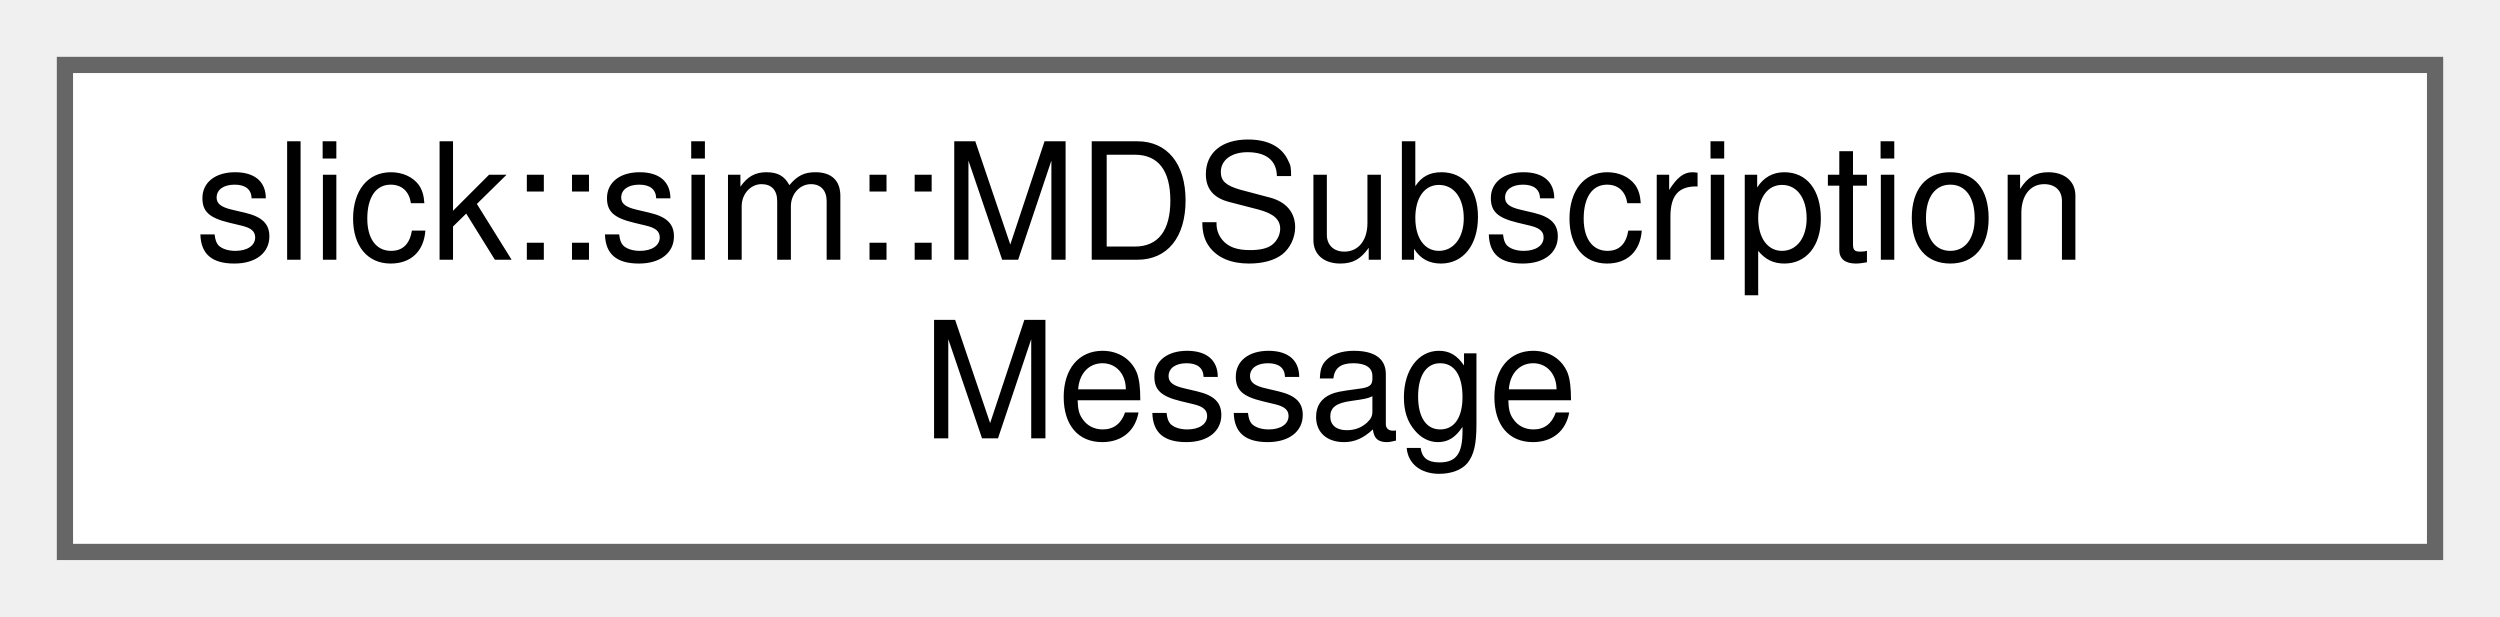
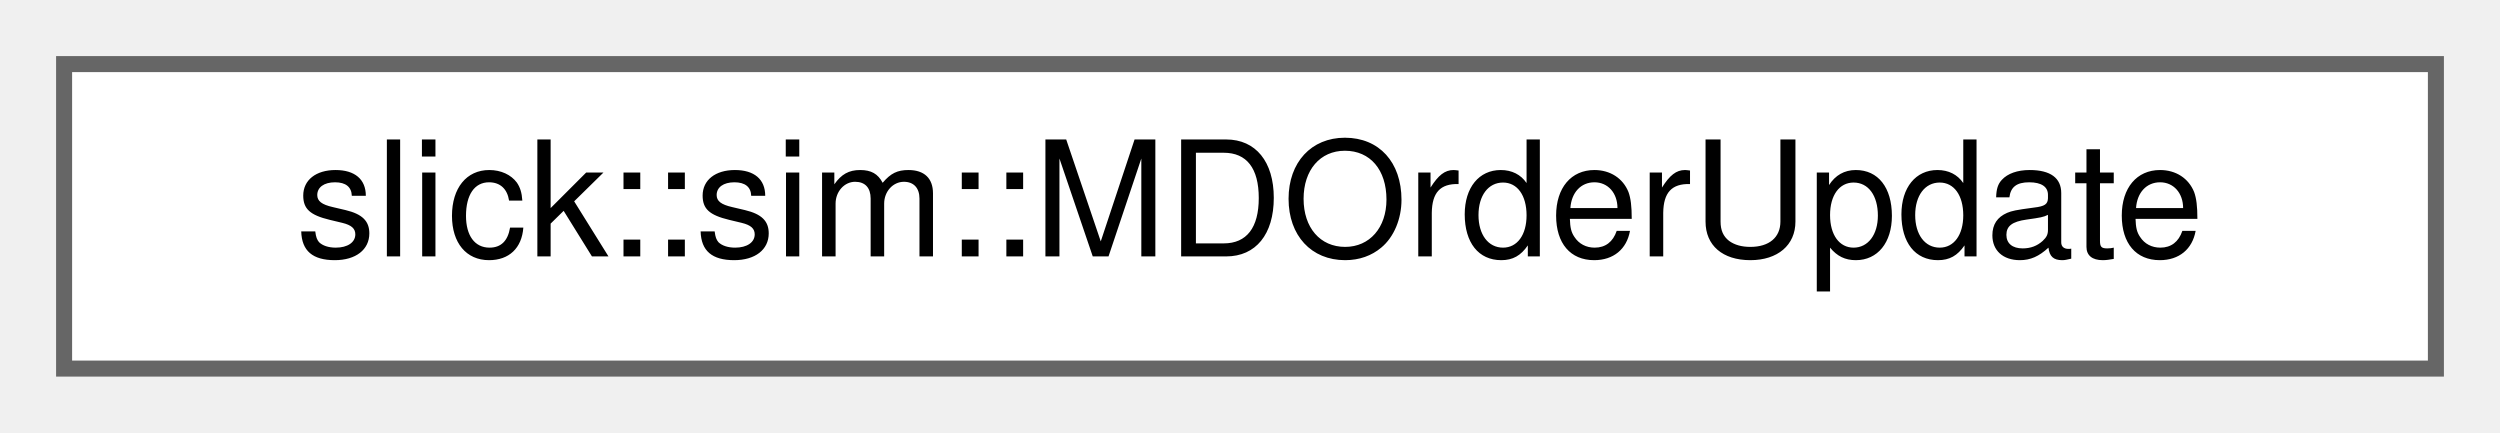
- <svg xmlns="http://www.w3.org/2000/svg" xmlns:xlink="http://www.w3.org/1999/xlink" width="154pt" height="38pt" viewBox="0.00 0.00 154.00 38.00">
-   <g id="graph0" class="graph" transform="scale(1 1) rotate(0) translate(4 34)">
+ <svg xmlns="http://www.w3.org/2000/svg" xmlns:xlink="http://www.w3.org/1999/xlink" width="156pt" height="27pt" viewBox="0.00 0.00 156.00 27.00">
+   <g id="graph0" class="graph" transform="scale(1 1) rotate(0) translate(4 23)">
    <g id="Node000000" class="node">
      <g id="a_Node000000">
-         <a xlink:href="structslick_1_1sim_1_1MDSubscriptionMessage.html" target="_top" xlink:title=" ">
-           <polygon fill="white" stroke="#666666" points="146,-30 0,-30 0,0 146,0 146,-30" />
-           <text text-anchor="start" x="8" y="-18" font-family="Helvetica,sans-Serif" font-size="10.00">slick::sim::MDSubscription</text>
-           <text text-anchor="middle" x="73" y="-7" font-family="Helvetica,sans-Serif" font-size="10.00">Message</text>
+         <a xlink:href="structslick_1_1sim_1_1MDOrderUpdate.html" target="_top" xlink:title=" ">
+           <polygon fill="white" stroke="#666666" points="148,-19 0,-19 0,0 148,0 148,-19" />
+           <text text-anchor="middle" x="74" y="-7" font-family="Helvetica,sans-Serif" font-size="10.00">slick::sim::MDOrderUpdate</text>
        </a>
      </g>
    </g>
  </g>
</svg>
